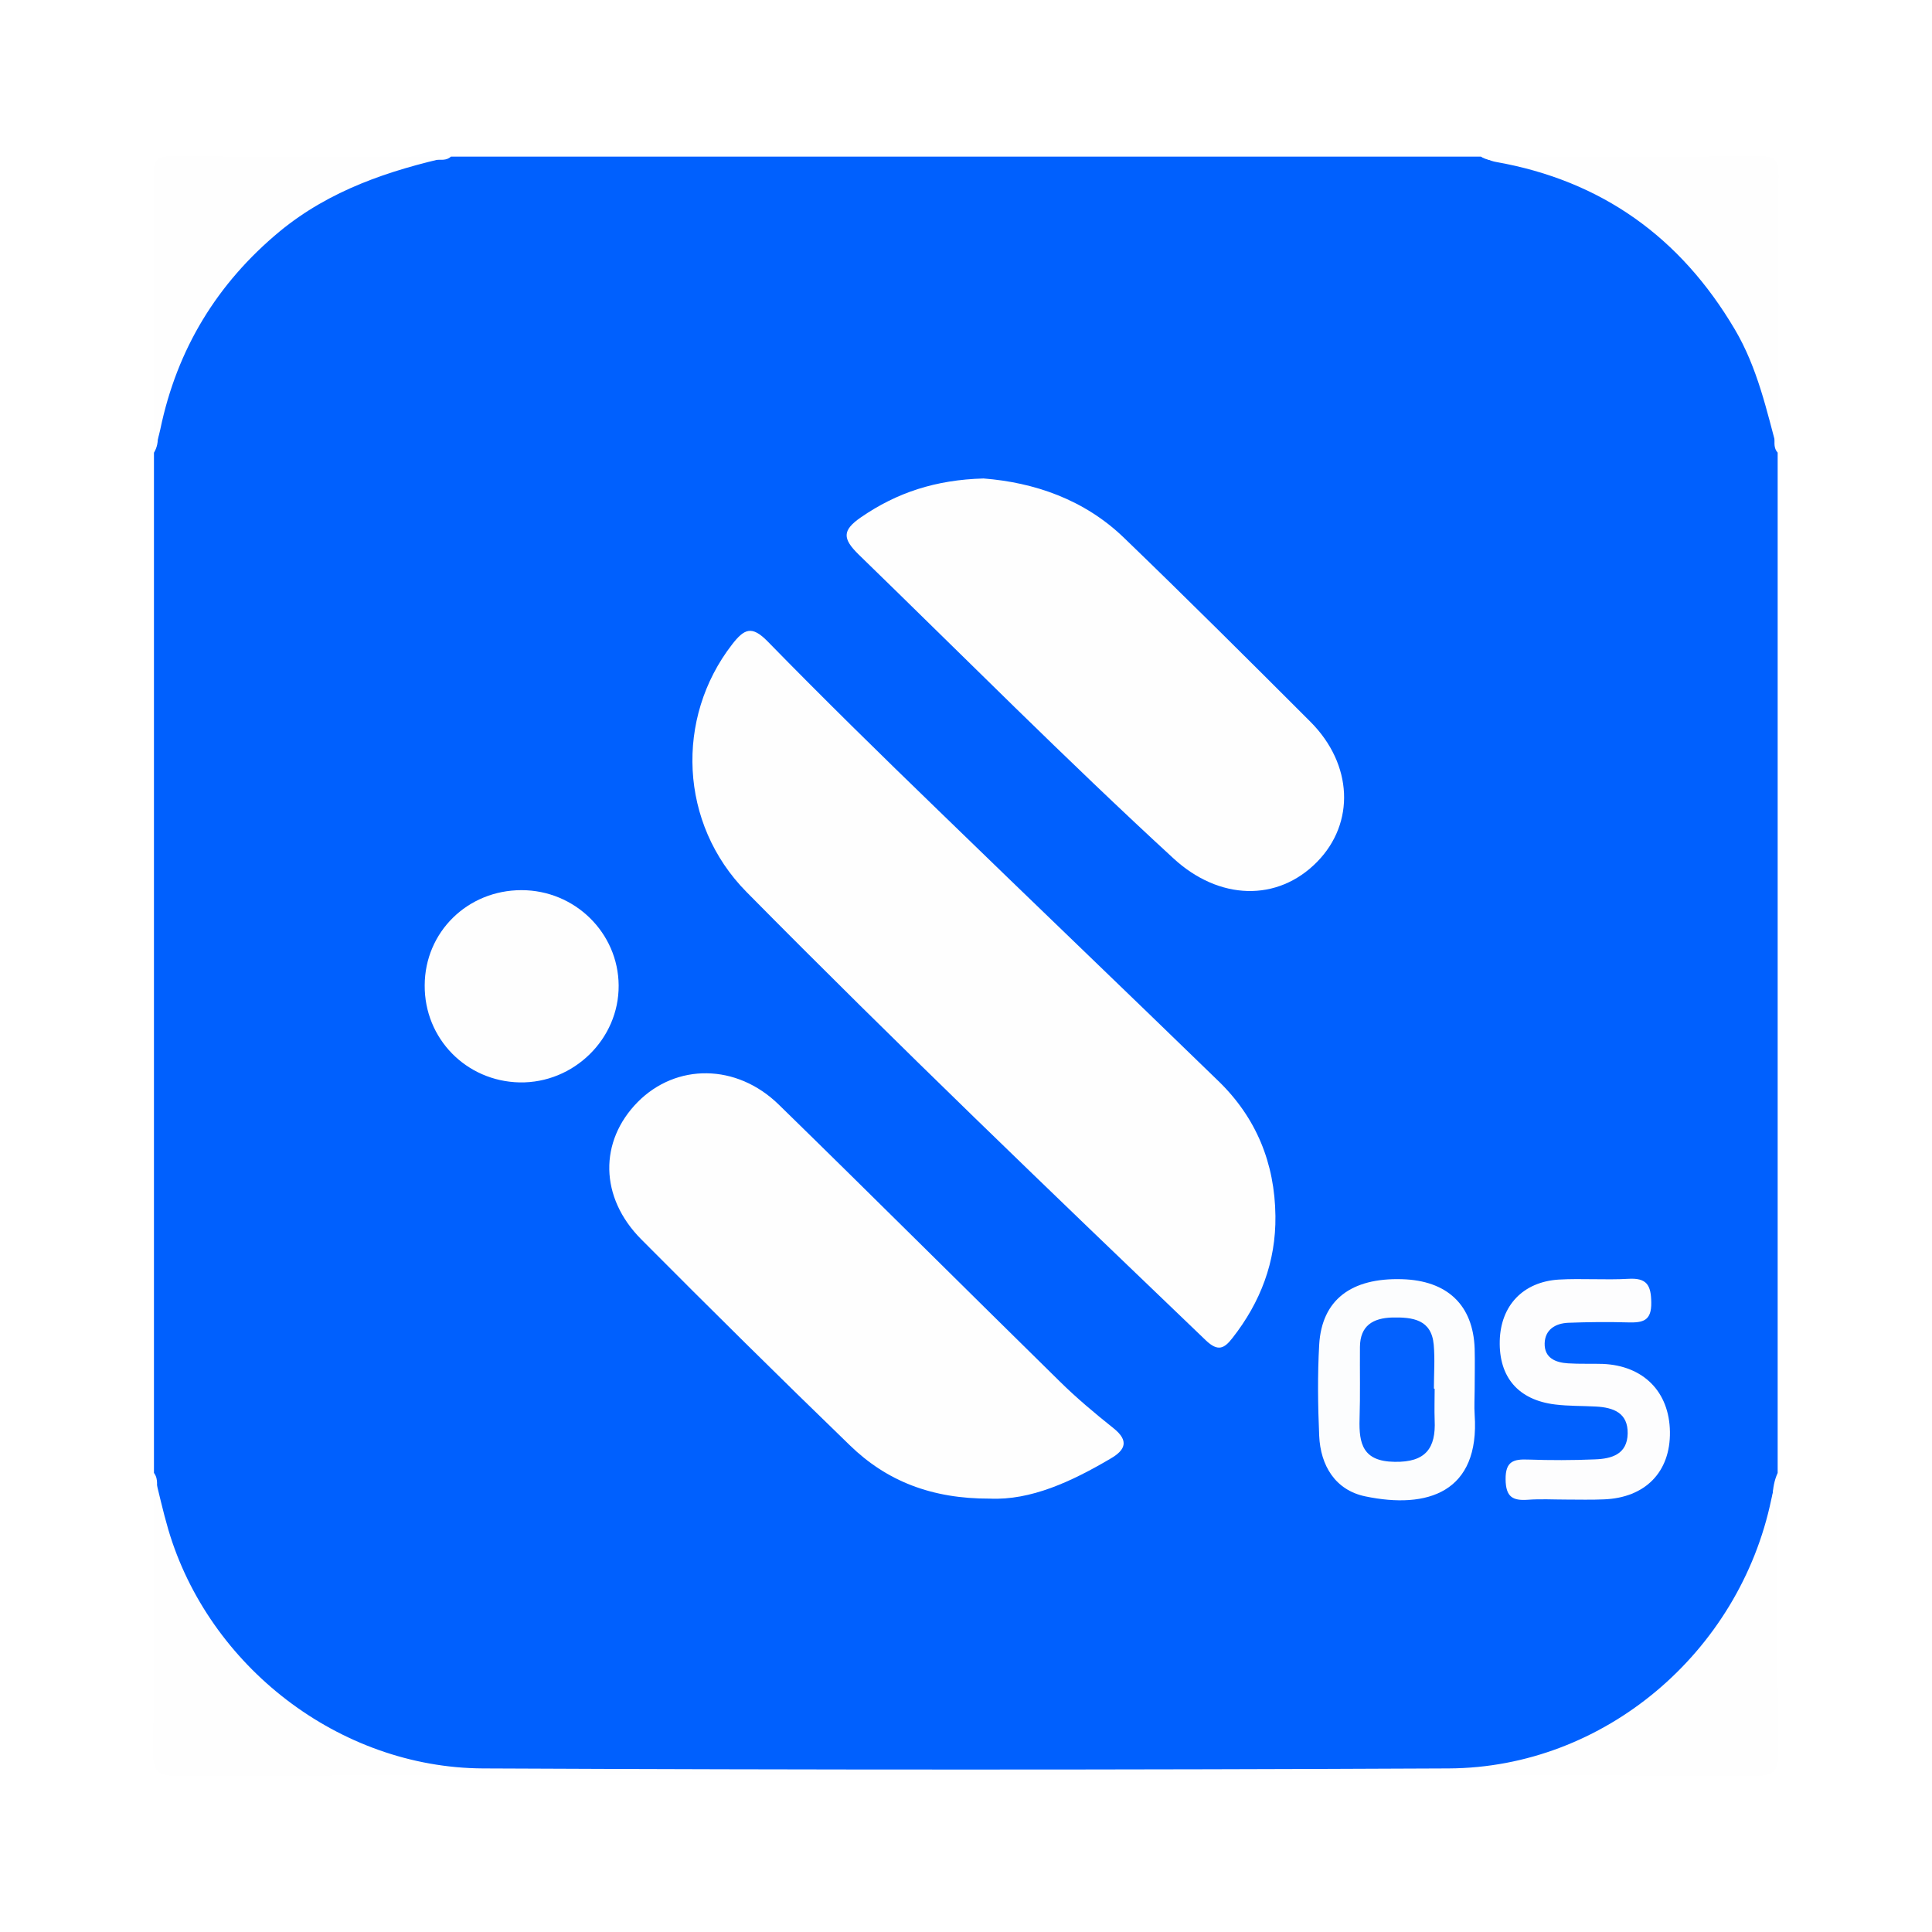
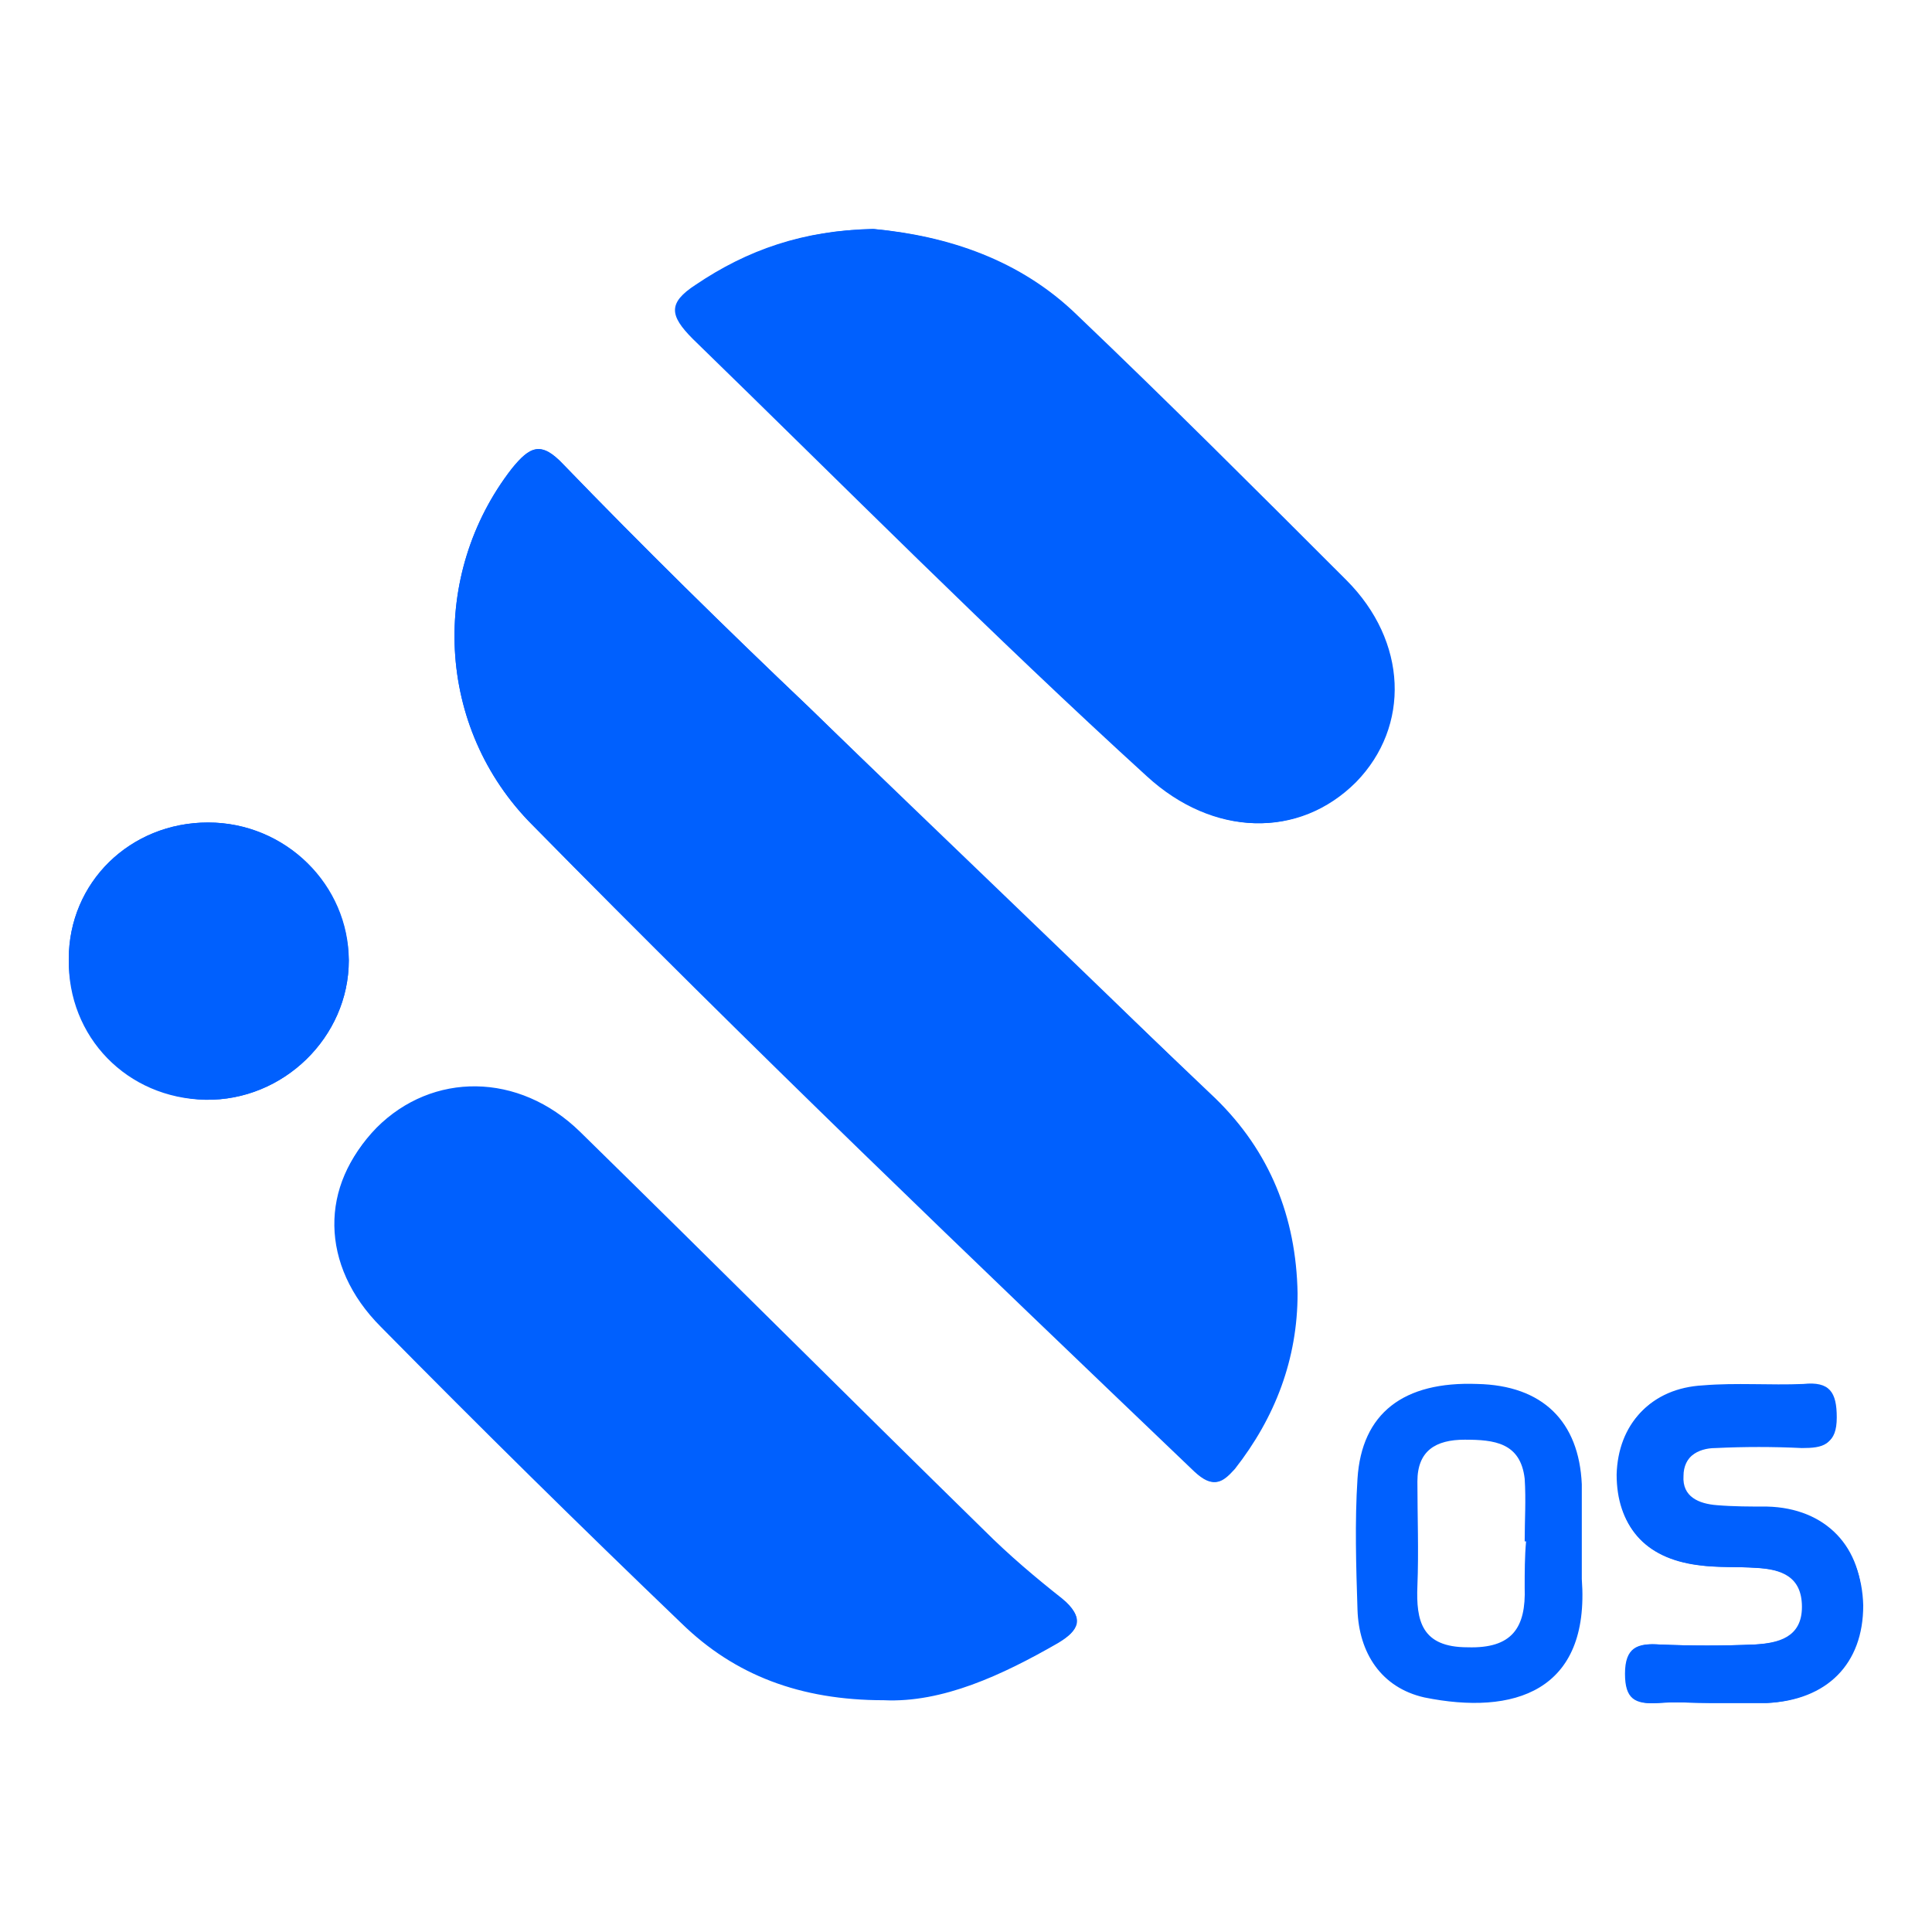
- <svg xmlns="http://www.w3.org/2000/svg" t="1792730489801" class="icon" viewBox="0 0 1024 1024" version="1.1" p-id="2570" width="200" height="200">
-   <path d="M81.6 780.7V239.9c3.5-5.6 1.5-11.9 1.7-17.8C85.1 156 159.7 80.8 231.2 84.6c2.7 0.1 5.6 0.5 7.8-1.6h545.9c5.6 3.5 11.9 1.5 17.8 1.7 66.3 1.8 141.8 76.2 137.9 147.4-0.1 2.7-0.5 5.5 1.6 7.8v540.8c-3.6 7.8-2.7 16.5-2.7 24.5 0 55.9-75.9 131.9-139.3 132.5-17.2 0.2-34.4 1.7-51.7 1.7-164.5-0.1-328.9 0.2-493.4-0.3-29.4-0.1-58.9-1.3-85.7-17.1-31-18.3-55.3-42.7-73.1-73.8-10-17.5-11.3-36.9-13.2-56.2-0.2-3.9 1.1-7.9-1.5-11.3z" fill="#0060FE" p-id="2571" />
-   <path d="M81.6 780.7c2.5 10 4.7 20.1 7.6 30 21.4 72.5 90.6 126.2 166.7 126.6 170.7 0.8 341.4 0.8 512 0 82.4-0.4 154-61.5 170.9-142.5 1-4.7 2.3-9.4 3.5-14.1 0 48.9-0.4 97.8 0.3 146.7 0.2 11-1.5 14-13.5 13.9-123.7-0.6-247.5-0.4-371.3-0.4-154.4 0-308.8-0.2-463.2 0.4-11.9 0-13.6-3-13.5-13.9 0.9-49 0.5-97.8 0.5-146.7zM239 83c-32.8 7.3-64.2 17.8-90.7 39.6C115 150.2 93.8 185.1 85 227.4c-0.9 4.2-2.2 8.3-3.4 12.5 0-49 0.2-97.9-0.2-146.9-0.1-8.4 1.9-10.3 10.3-10.2 49.1 0.4 98.2 0.2 147.3 0.2zM942.4 239.9c-6-22.3-10.9-45-22.9-65.3-28.8-48.8-70.6-78.9-126.8-88.8-2.7-0.5-5.2-1.8-7.7-2.8 49.1 0 98.2 0.2 147.4-0.2 8.4-0.1 10.4 1.9 10.3 10.2-0.5 48.9-0.3 97.9-0.3 146.9zM676 644.5c0.3 24.3-7.9 45.7-22.8 64.7-4.3 5.5-7.6 7.4-14.1 1.2-81.9-78.5-163.8-157-243.5-237.7-35.6-36.1-37.8-92.1-7.6-131.1 6.5-8.4 10.5-10.2 18.9-1.6 29.6 30.3 59.8 59.9 90.2 89.3 49.4 48 99.2 95.6 148.6 143.6 20.1 19.4 30 43.6 30.3 71.6z" fill="#FEFEFE" p-id="2572" />
-   <path d="M524.6 794.3c-30.8 0.1-54.7-9.3-74.2-28.3-37.2-36-74-72.4-110.5-109.1-22.2-22.3-22.4-52-1.9-72.8 20.4-20.6 52.4-20.5 74.8 1.4 49.8 48.6 99.1 97.8 148.7 146.5 9 8.9 18.8 17.1 28.7 25 8.4 6.7 6.2 11.6-1.6 16.1-20.7 12.2-42.3 22.2-64 21.2zM521.3 253.6c26.7 2.1 53.3 11 74.5 31.5 33.3 32.1 66 64.7 98.7 97.4 22.6 22.6 23.8 53.7 3.6 74.3-21 21.4-52 20.4-76.1-1.8-57-52.4-111.4-107.2-166.8-161-8.7-8.5-8.9-12.9 1.1-19.8 19-13.1 39.6-19.9 65-20.6zM225.1 522.2c0.1-28.2 22.7-50.4 51.3-50.4 28.3 0 51.3 22.6 51.5 50.5 0.2 28.4-23.8 51.9-52.5 51.4-28.3-0.6-50.5-23.2-50.3-51.5z" fill="#FEFEFE" p-id="2573" />
-   <path d="M830 794.8c-6.7 0-13.4-0.4-20.1 0.1-8.2 0.6-11.8-1.5-11.9-10.8-0.1-9.7 4.3-10.8 12.1-10.5 11.7 0.4 23.4 0.4 35.2-0.1 8.9-0.3 17.2-2.7 17.4-13.7 0.2-11-7.6-13.8-16.8-14.3-7.2-0.4-14.5-0.2-21.7-1.1-19.5-2.4-29.8-14.5-29.3-33.8 0.5-18.6 12.3-31.2 31.3-32.4 12.2-0.7 24.6 0.3 36.8-0.4 9.8-0.6 12.1 3.3 12.2 12.5 0.2 9.8-4.4 10.8-12.2 10.6-10.6-0.3-21.2-0.2-31.8 0.2-6.8 0.3-12.3 3.6-12.5 10.9-0.2 7.7 5.7 10.2 12.4 10.6 6.1 0.4 12.3 0.1 18.4 0.3 21.6 0.9 35.3 14.8 35.6 36 0.3 21.3-13.1 35-35.1 35.8-6.6 0.3-13.3 0.1-20 0.1z" fill="#FDFDFE" p-id="2574" />
-   <path d="M781.6 736.5c0 4.4-0.3 8.9 0 13.3 2.8 41.2-25 50.2-58 43.3-15.8-3.3-23.7-16.2-24.4-32.1-0.7-16.1-0.9-32.3 0-48.3 1.4-23.7 16.9-35.5 43.9-34.7 24 0.7 37.7 13.7 38.5 36.8 0.2 7.2 0 14.5 0 21.7z" fill="#FCFDFE" p-id="2575" />
-   <path d="M760.4 736.1c0 5.5-0.2 11.1 0 16.6 0.7 14.8-4.7 22.4-21.2 22.1-16.8-0.2-19-9.5-18.6-22.7 0.4-12.7 0.1-25.4 0.2-38.2 0.1-11.3 6.9-15.3 17.2-15.6 10.7-0.2 20.7 1 21.9 14.4 0.7 7.7 0.1 15.5 0.1 23.2 0.2 0.2 0.3 0.2 0.4 0.2z" fill="#0361FE" p-id="2576" />
+ <svg xmlns="http://www.w3.org/2000/svg" t="1792730552308" class="icon" viewBox="157 157 710 710" version="1.1" p-id="2721" width="200" height="200">
+   <path d="M595.968 697.856c6.656 6.144 9.728 4.096 14.336-1.024 14.848-18.944 23.04-40.448 23.04-64.512-0.512-28.16-10.24-52.224-30.208-71.68-49.152-48.128-99.328-95.744-148.48-143.36-31.232-29.696-61.44-59.392-90.624-89.6-8.192-8.704-12.288-6.656-18.944 1.536-30.208 38.912-28.16 95.232 7.68 131.072 79.36 80.896 161.28 159.232 243.2 237.568zM232.448 561.152c28.672 0.512 52.736-23.04 52.736-51.2 0-27.648-23.04-50.688-51.712-50.688s-51.2 22.016-51.2 50.176c-0.512 28.672 21.504 51.2 50.176 51.712zM579.072 442.368c24.064 22.016 55.296 23.04 76.288 2.048 19.968-20.48 18.944-51.712-3.584-74.24-32.768-32.768-65.536-65.536-98.816-97.28-20.992-20.48-47.616-29.184-74.752-31.744-25.6 0.512-46.08 7.68-65.024 20.48-10.24 6.656-9.728 11.264-1.024 19.968 55.296 53.76 109.568 108.544 166.912 160.768zM296.96 644.608c36.352 36.864 73.216 73.216 110.592 109.056 19.456 18.944 43.52 28.16 74.24 28.16 21.504 1.024 43.52-9.216 64-20.992 7.68-4.608 10.24-9.216 1.536-15.872-9.728-7.68-19.456-15.872-28.672-25.088-49.664-48.64-98.816-97.792-148.48-146.432-22.528-22.016-54.272-22.016-74.752-1.536-20.992 20.48-20.992 50.176 1.536 72.704zM781.312 732.16c7.168 1.024 14.336 0.512 21.504 1.024 9.216 0.512 16.896 3.072 16.896 14.336s-8.704 13.312-17.408 13.824c-11.776 0.512-23.552 0.512-35.328 0-7.68-0.512-12.288 1.024-12.288 10.752 0 9.216 3.584 11.264 11.776 10.752 6.656-0.512 13.312 0 19.968 0h19.968c22.016-1.024 35.328-14.336 35.328-35.84-0.512-20.992-13.824-35.328-35.84-35.84-6.144 0-12.288 0-18.432-0.512-6.656-0.512-12.8-3.072-12.288-10.752 0-7.168 5.632-10.752 12.288-10.752 10.752-0.512 20.992-0.512 31.744 0 7.68 0 12.288-1.024 12.288-10.752 0-9.216-2.56-13.312-12.288-12.288-12.288 0.512-24.576-0.512-36.864 0.512-18.944 1.024-30.72 13.824-31.232 32.256 0 18.432 10.24 30.72 30.208 33.28z" fill="#0060FE" p-id="2722" />
+   <path d="M454.144 416.768c-30.72-29.184-60.928-58.88-90.112-89.088-8.192-8.704-12.288-6.656-18.944 1.536-30.208 38.912-28.16 95.232 7.68 131.072 79.872 80.896 161.792 159.232 243.712 237.568 6.656 6.144 9.728 4.096 14.336-1.024 14.848-18.944 23.04-40.448 23.04-64.512-0.512-28.16-10.24-52.224-30.208-71.68-50.688-48.128-100.352-95.744-149.504-143.872zM651.264 370.176c-32.768-32.768-65.536-65.536-98.816-97.28-20.992-20.48-47.616-29.184-74.752-31.744-25.6 0.512-46.08 7.68-65.024 20.48-10.24 6.656-9.728 11.264-1.024 19.968 55.296 53.76 109.568 108.544 166.912 160.768 24.064 22.016 55.296 23.04 76.288 2.048 20.48-20.48 18.944-51.712-3.584-74.24zM233.472 459.264c-28.672 0-51.2 22.016-51.2 50.176 0 28.16 22.016 50.688 50.176 51.712 28.672 0.512 52.736-23.04 52.736-51.2-0.512-28.16-23.552-50.688-51.712-50.688zM547.328 744.448c-9.728-7.68-19.456-15.872-28.672-25.088-49.664-48.64-98.816-97.792-148.48-146.432-22.528-22.016-54.272-22.016-74.752-1.536-20.48 20.992-20.48 50.688 2.048 72.704 36.352 36.864 73.216 73.216 110.592 109.056 19.456 18.944 43.52 28.16 74.24 28.16 21.504 1.024 43.52-9.216 64-20.992 7.168-4.096 9.216-9.216 1.024-15.872zM806.4 710.656c-6.144 0-12.288 0-18.432-0.512-6.656-0.512-12.8-3.072-12.288-10.752 0-7.168 5.632-10.752 12.288-10.752 10.752-0.512 20.992-0.512 31.744 0 7.68 0 12.288-1.024 12.288-10.752 0-9.216-2.56-13.312-12.288-12.288-12.288 0.512-24.576-0.512-36.864 0.512-18.944 1.024-30.72 13.824-31.232 32.256-0.512 19.456 9.728 31.232 29.184 33.792 7.168 1.024 14.336 0.512 21.504 1.024 9.216 0.512 16.896 3.072 16.896 14.336s-8.704 13.312-17.408 13.824c-11.776 0.512-23.552 0.512-35.328 0-7.68-0.512-12.288 1.024-12.288 10.752 0 9.216 3.584 11.264 11.776 10.752 6.656-0.512 13.312 0 19.968 0h19.968c22.016-1.024 35.328-14.336 35.328-35.84 0.512-21.504-13.312-35.84-34.816-36.352zM738.304 723.968v-21.504c-1.024-23.04-14.336-36.352-38.4-36.864-27.136-1.024-42.496 10.752-44.032 34.816-1.024 15.872-0.512 32.256 0 48.128 0.512 15.872 8.704 28.672 24.576 32.256 32.768 6.656 60.928-2.048 57.856-43.52v-13.312z m-20.992 16.384c0.512 14.848-4.608 22.528-20.992 22.016-16.896 0-18.944-9.728-18.432-22.528 0.512-12.8 0-25.6 0-38.4 0-11.264 6.656-15.36 17.408-15.36 10.752 0 20.48 1.024 22.016 14.336 0.512 7.68 0 15.36 0 23.04h0.512c-0.512 5.632-0.512 11.264-0.512 16.896z" fill="#0060FE" p-id="2723" />
</svg>
